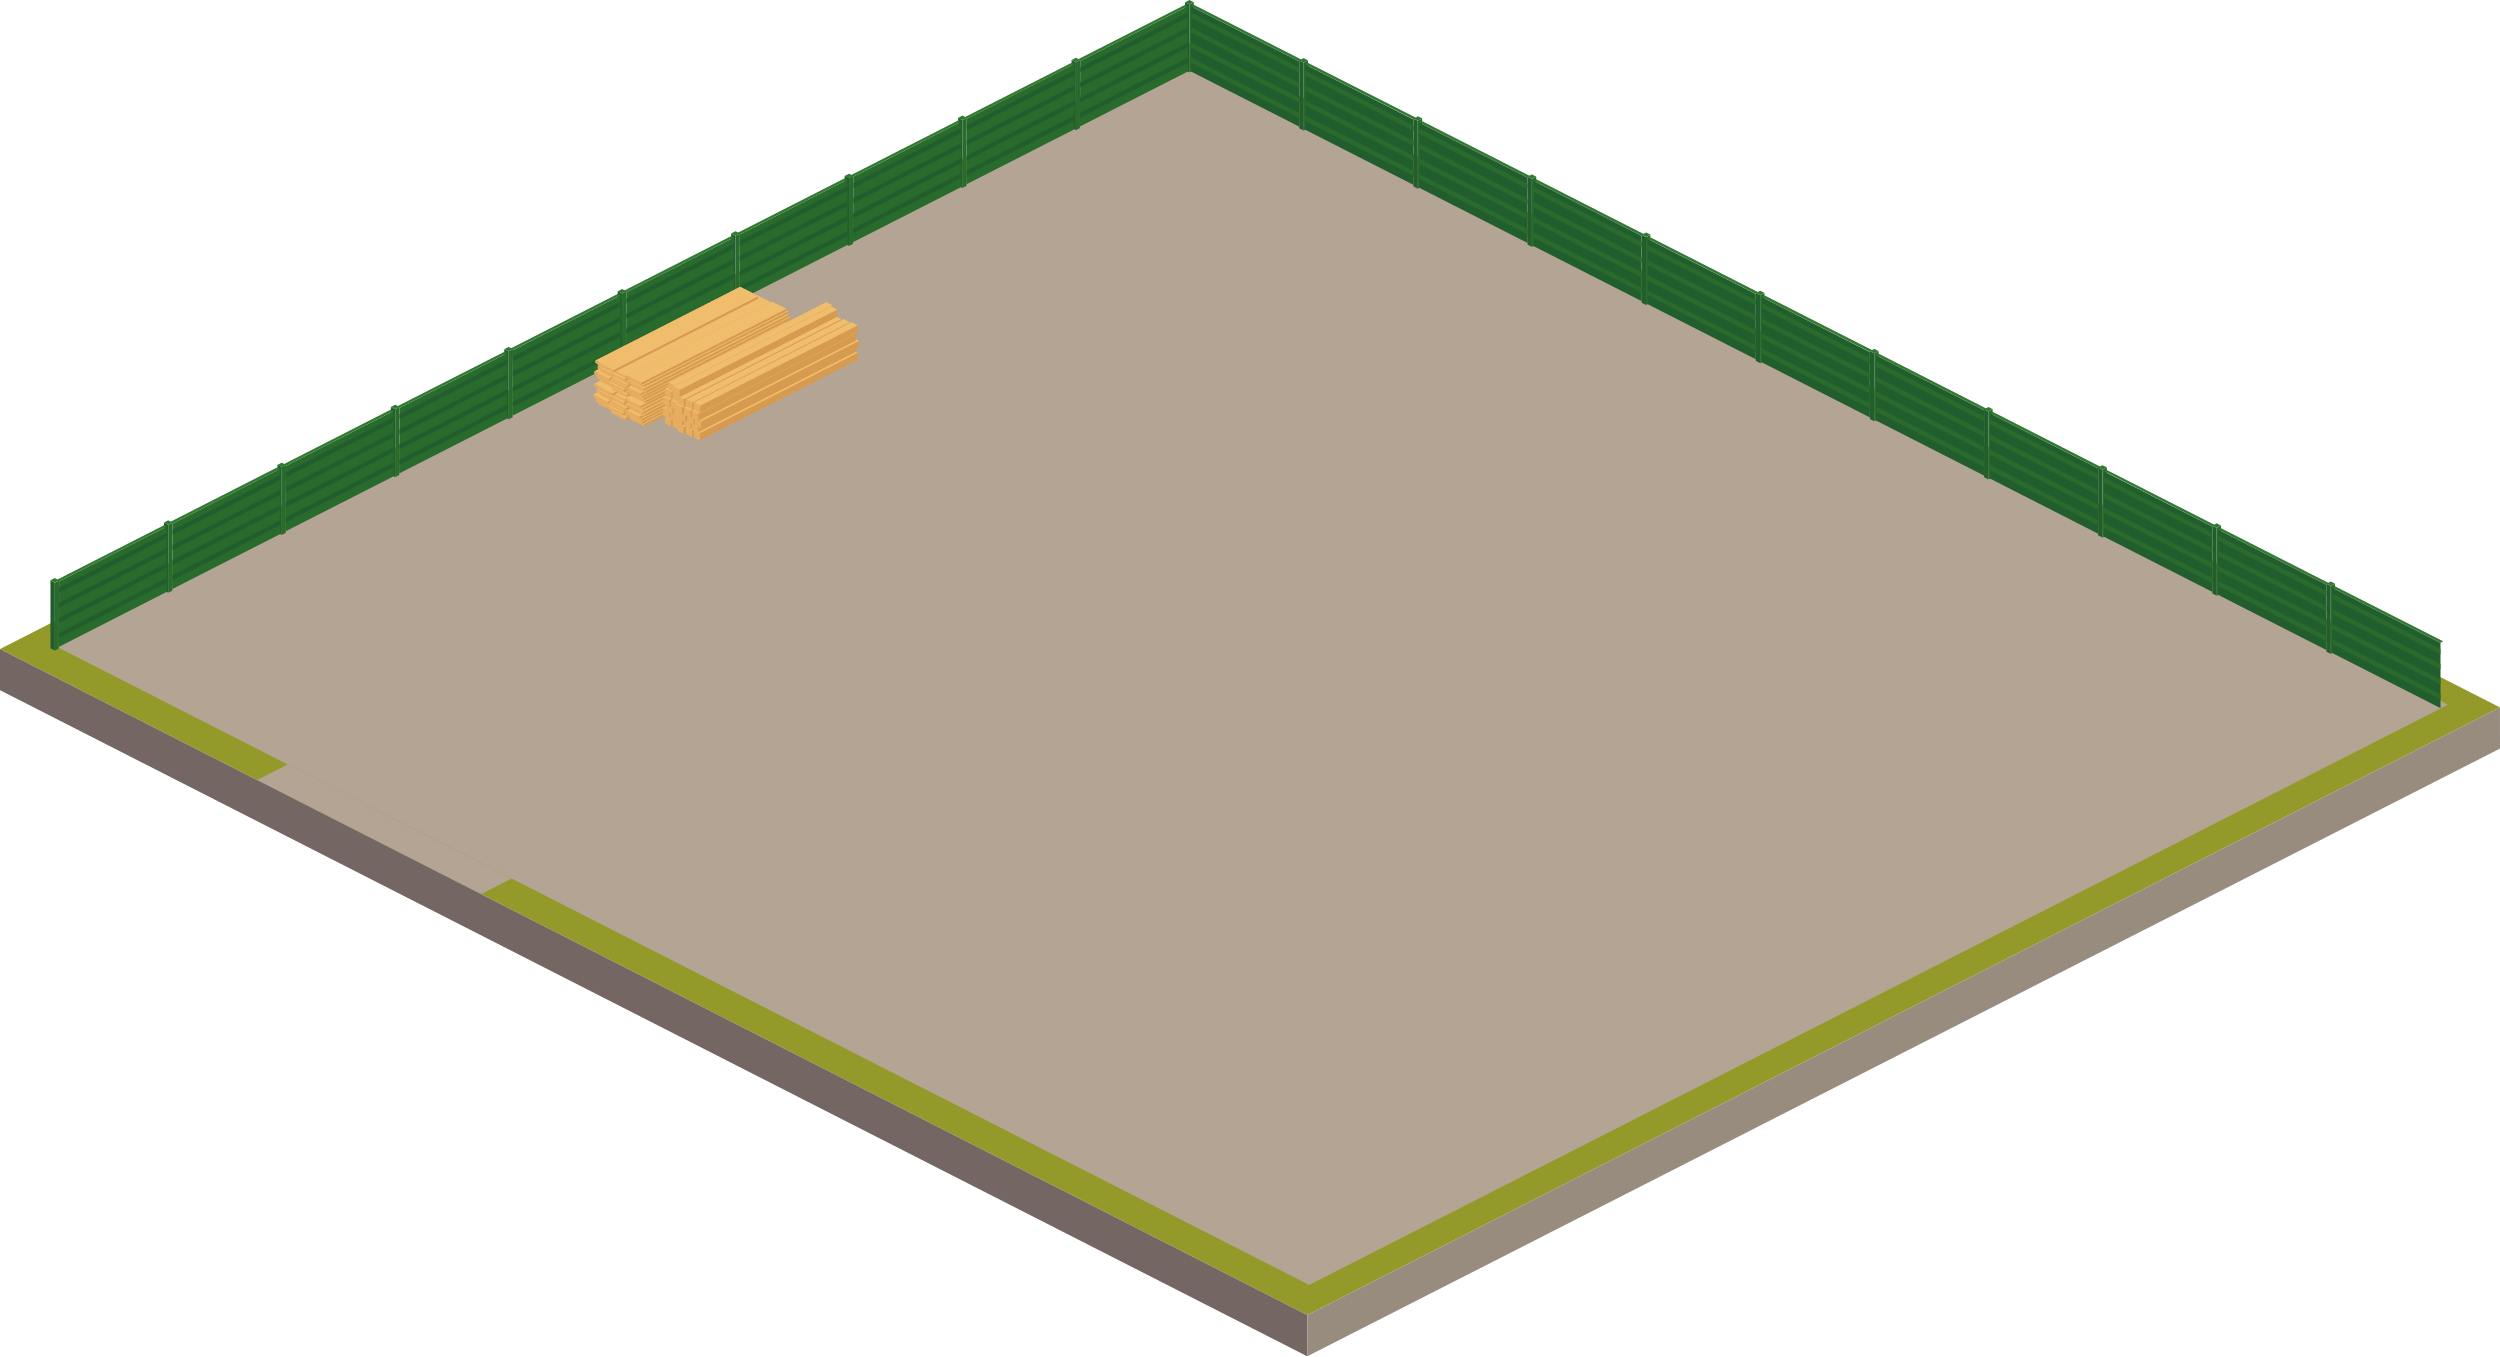
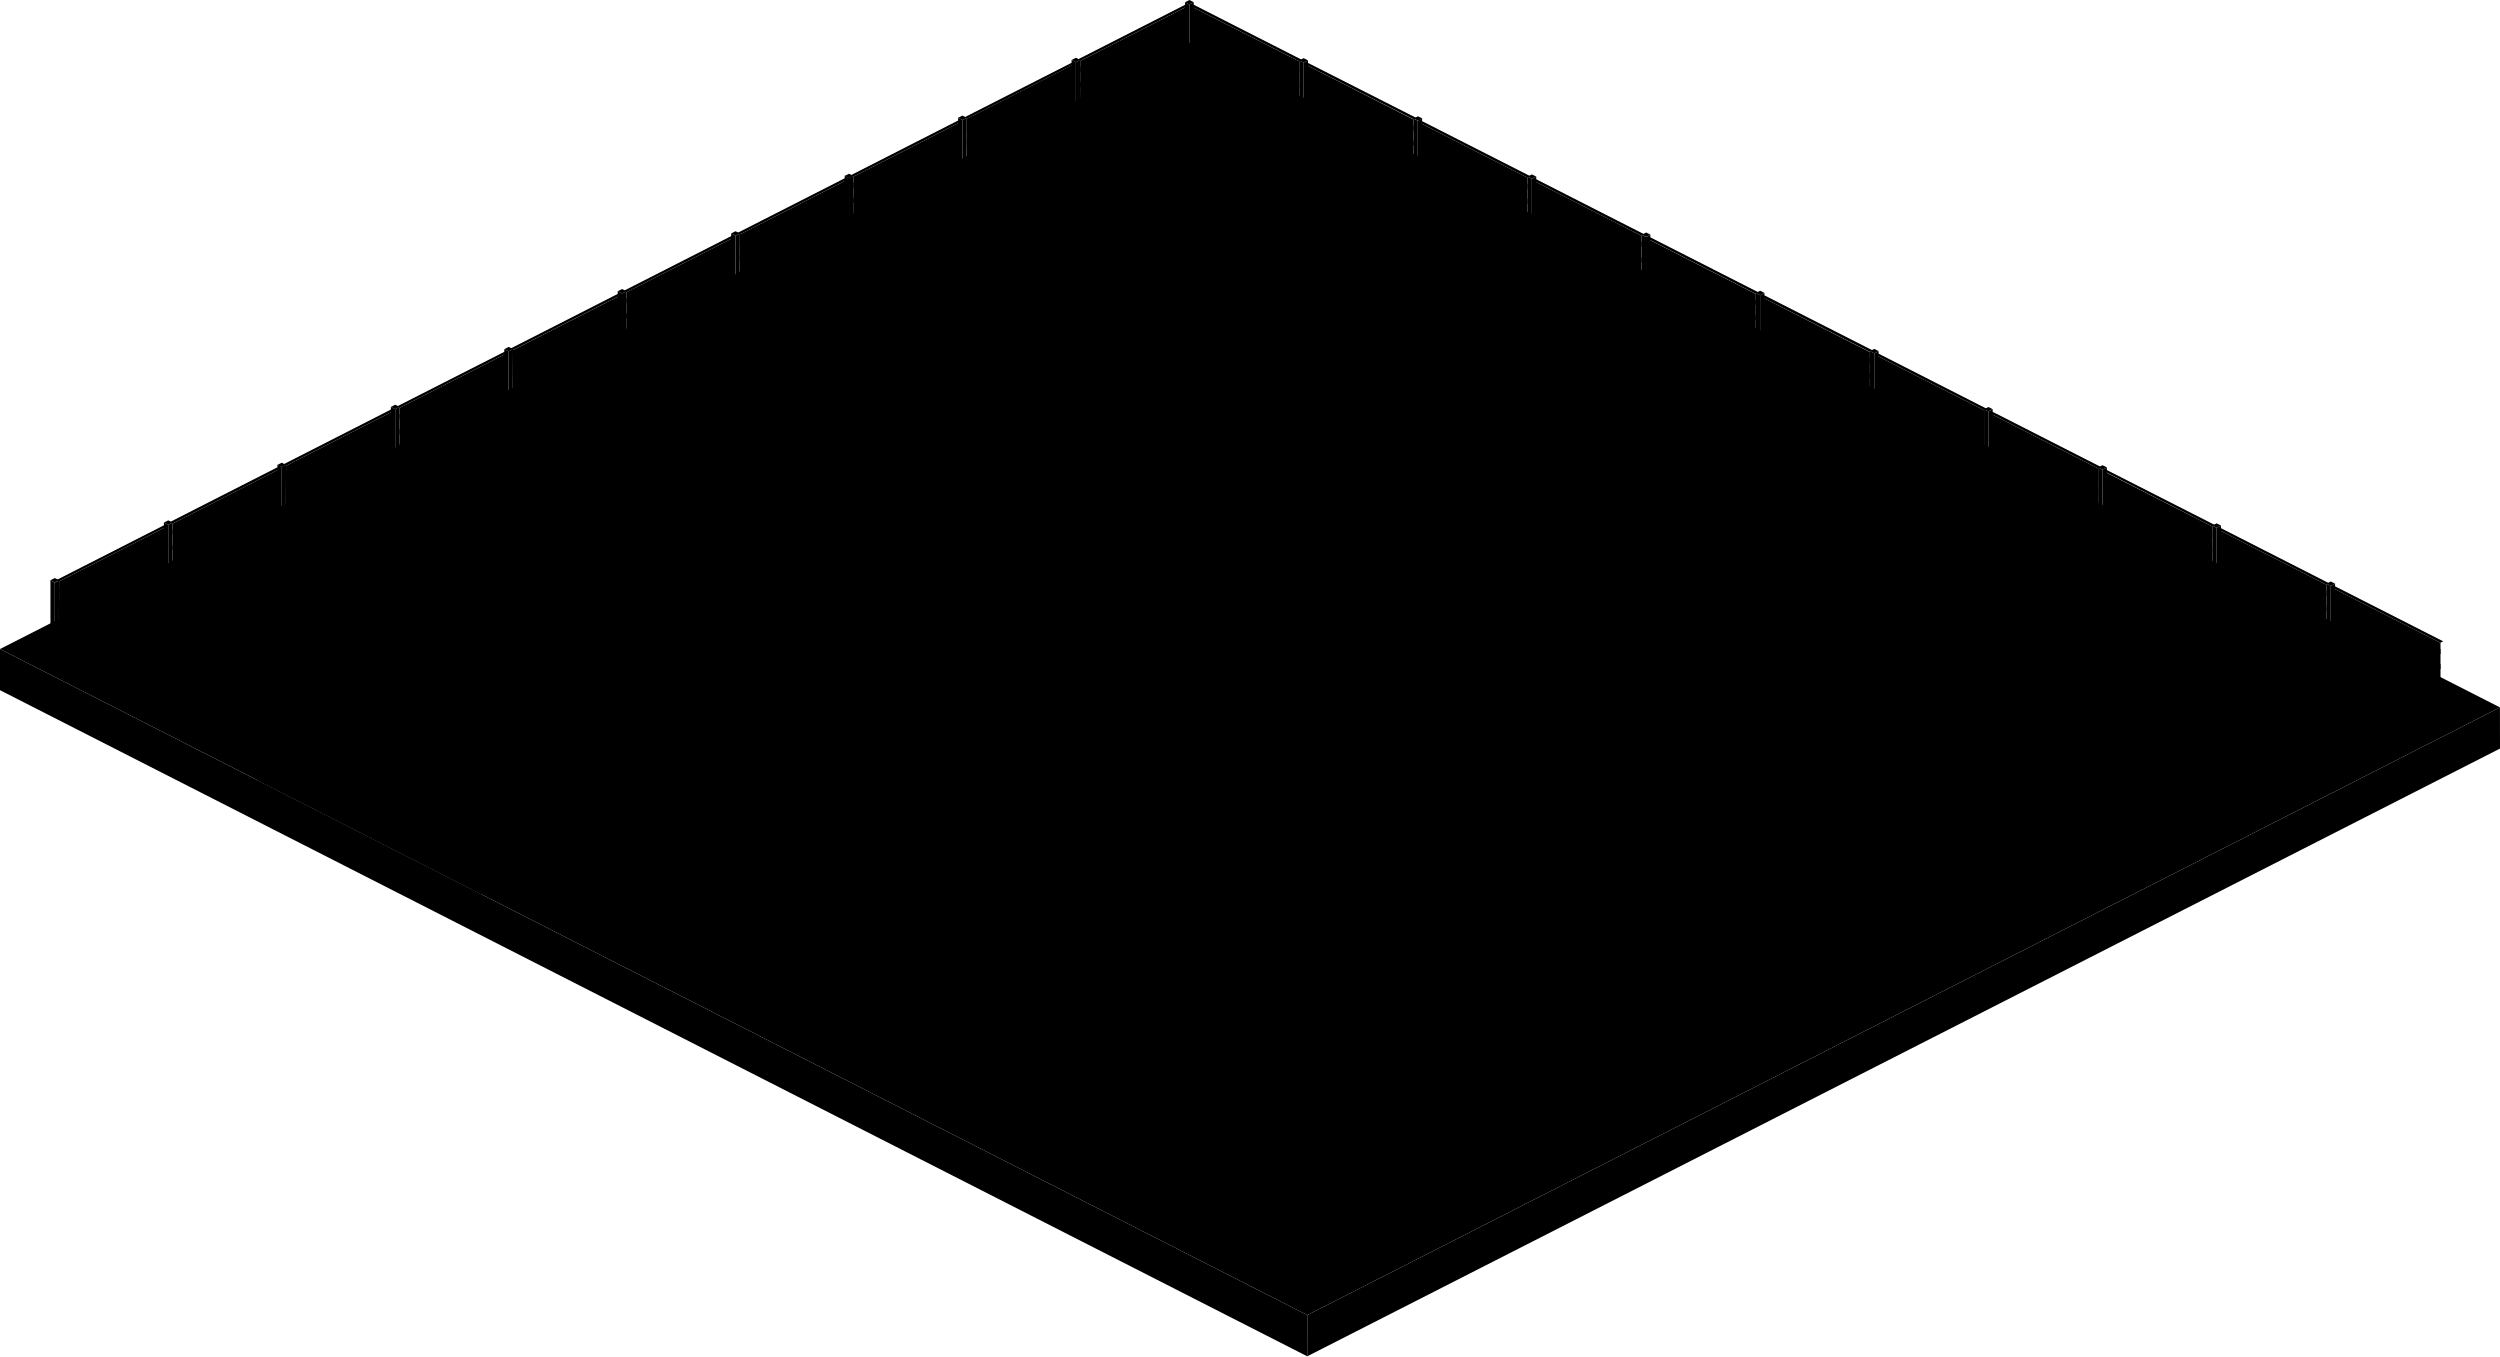
<svg xmlns="http://www.w3.org/2000/svg" viewBox="0 0 397.9 215.87">
-   <defs>
-     <style>.cls-1{fill:#939a2a;}.cls-2{fill:#b4a494;}.cls-3{fill:#746663;}.cls-4{fill:#988c7f;}.cls-5{fill:#296b2d;}.cls-6{fill:#225e2d;}.cls-7{fill:#327a32;}.cls-8{fill:#efbd6c;}.cls-9{fill:#e6ac60;}.cls-10{fill:#d69b4f;}</style>
-   </defs>
  <g id="Шар_2">
-     <g id="icogram">
+     <g>
      <g id="ground">
        <polygon class="cls-1" points="208.07 209.31 397.89 112.59 189.83 6.57 0 103.3 208.07 209.31" />
        <path class="cls-2" d="M208.37,204.51c60.84-31,120.4-61.35,181.25-92.35L190.08,10.49,8.83,102.84Z" />
        <polygon class="cls-2" points="40.92 124.15 76.56 142.31 81.43 139.83 45.79 121.67 40.92 124.15" />
        <polygon class="cls-3" points="208.06 215.87 208.07 209.31 0 103.3 0 109.85 208.06 215.87" />
        <polygon class="cls-4" points="397.9 119.14 397.89 112.59 208.07 209.31 208.06 215.87 397.9 119.14" />
      </g>
      <g id="fence_back">
        <g id="fence_4">
          <polygon class="cls-5" points="190 0.35 189.94 11.19 189.3 11.52 189.3 0.71 190 0.35" />
          <polygon class="cls-6" points="188.61 0.35 188.61 11.17 189.3 11.52 189.3 0.71 188.61 0.35" />
          <path class="cls-7" d="M188.61.35l.7-.35.69.35-.7.36Z" />
          <polygon class="cls-6" points="189.57 1 189.57 11.39 206.79 20.16 206.79 9.77 189.57 1" />
          <path class="cls-5" d="M189.57,2v.8l17.22,8.77v-.8Z" />
          <path class="cls-5" d="M189.57,4.39v.8L206.79,14v-.8Z" />
          <path class="cls-5" d="M189.57,6.78v.81l17.22,8.77v-.8Z" />
          <path class="cls-5" d="M189.57,9.19V10l17.22,8.77V18Z" />
          <path class="cls-7" d="M189.57,1l17.22,8.76.42-.24L190,.76Z" />
          <polygon class="cls-5" points="208.18 9.61 208.13 20.45 207.49 20.78 207.49 9.96 208.18 9.61" />
          <polygon class="cls-6" points="206.79 9.61 206.79 20.42 207.49 20.78 207.49 9.96 206.79 9.61" />
          <path class="cls-7" d="M206.79,9.61l.7-.36.69.36-.69.35Z" />
          <polygon class="cls-6" points="207.74 10.25 207.74 20.65 224.96 29.42 224.96 19.02 207.74 10.25" />
          <path class="cls-5" d="M207.74,11.24V12L225,20.82V20Z" />
          <path class="cls-5" d="M207.74,13.64v.8L225,23.21v-.79Z" />
          <path class="cls-5" d="M207.74,16v.8L225,25.62v-.81Z" />
          <path class="cls-5" d="M207.74,18.44v.8L225,28v-.79Z" />
          <path class="cls-7" d="M207.74,10.25,225,19l.41-.24L208.15,10Z" />
          <polygon class="cls-5" points="226.34 18.86 226.29 29.7 225.65 30.03 225.65 19.22 226.34 18.86" />
          <polygon class="cls-6" points="224.96 18.86 224.96 29.68 225.65 30.03 225.65 19.22 224.96 18.86" />
          <path class="cls-7" d="M225,18.86l.69-.35.69.35-.69.36Z" />
          <polygon class="cls-6" points="225.9 19.51 225.9 29.9 243.12 38.67 243.12 28.27 225.9 19.51" />
          <path class="cls-5" d="M225.9,20.5v.8l17.22,8.77v-.8Z" />
          <path class="cls-5" d="M225.9,22.9v.8l17.22,8.77v-.8Z" />
          <path class="cls-5" d="M225.9,25.29v.81l17.22,8.77v-.8Z" />
          <path class="cls-5" d="M225.9,27.7v.8l17.22,8.77v-.8Z" />
          <path class="cls-7" d="M225.9,19.51l17.22,8.76.42-.24-17.22-8.76Z" />
          <polygon class="cls-5" points="244.51 28.11 244.45 38.96 243.81 39.28 243.81 28.47 244.51 28.11" />
          <polygon class="cls-6" points="243.12 28.12 243.12 38.93 243.81 39.28 243.81 28.47 243.12 28.12" />
          <path class="cls-7" d="M243.12,28.12l.7-.36.69.35-.7.36Z" />
          <polygon class="cls-6" points="244.06 28.76 244.06 39.16 261.28 47.93 261.28 37.53 244.06 28.76" />
          <path class="cls-5" d="M244.06,29.75v.8l17.22,8.78v-.8Z" />
          <path class="cls-5" d="M244.06,32.15V33l17.22,8.77v-.79Z" />
          <path class="cls-5" d="M244.06,34.55v.8l17.22,8.77v-.8Z" />
          <path class="cls-5" d="M244.06,37v.8l17.22,8.77v-.79Z" />
          <path class="cls-7" d="M244.06,28.76l17.22,8.77.42-.24-17.22-8.77Z" />
          <polygon class="cls-5" points="262.67 37.37 262.62 48.21 261.98 48.54 261.98 37.73 262.67 37.37" />
          <polygon class="cls-6" points="261.29 37.37 261.29 48.19 261.98 48.54 261.98 37.73 261.29 37.37" />
          <path class="cls-7" d="M261.28,37.37,262,37l.69.35-.69.36Z" />
          <polygon class="cls-6" points="262.23 38.02 262.23 48.41 279.45 57.18 279.45 46.78 262.23 38.02" />
          <path class="cls-5" d="M262.23,39v.8l17.22,8.77v-.8Z" />
          <path class="cls-5" d="M262.23,41.41v.8L279.45,51v-.8Z" />
          <path class="cls-5" d="M262.23,43.8v.81l17.22,8.77v-.8Z" />
          <path class="cls-5" d="M262.23,46.21V47l17.22,8.77V55Z" />
          <path class="cls-7" d="M262.23,38l17.22,8.76.41-.24-17.22-8.76Z" />
          <polygon class="cls-5" points="280.83 46.63 280.78 57.47 280.14 57.8 280.14 46.98 280.83 46.63" />
          <polygon class="cls-6" points="279.45 46.63 279.45 57.44 280.14 57.8 280.14 46.98 279.45 46.63" />
          <path class="cls-7" d="M279.45,46.63l.69-.36.69.35-.69.36Z" />
          <polygon class="cls-6" points="280.39 47.27 280.39 57.66 297.61 66.44 297.61 56.04 280.39 47.27" />
          <path class="cls-5" d="M280.39,48.26v.8l17.22,8.78V57Z" />
          <path class="cls-5" d="M280.39,50.66v.8l17.22,8.77v-.79Z" />
          <path class="cls-5" d="M280.39,53.06v.8l17.22,8.77v-.8Z" />
          <path class="cls-5" d="M280.39,55.46v.8L297.61,65v-.79Z" />
          <path class="cls-7" d="M280.39,47.27,297.61,56l.42-.24L280.81,47Z" />
          <polygon class="cls-5" points="299 55.88 298.95 66.72 298.31 67.05 298.31 56.24 299 55.88" />
          <polygon class="cls-6" points="297.61 55.88 297.61 66.7 298.31 67.05 298.31 56.24 297.61 55.88" />
          <path class="cls-7" d="M297.61,55.88l.7-.35.69.35-.69.36Z" />
          <polygon class="cls-6" points="298.56 56.53 298.56 66.92 315.77 75.69 315.78 65.29 298.56 56.53" />
          <path class="cls-5" d="M298.56,57.52v.8l17.22,8.77v-.8Z" />
          <path class="cls-5" d="M298.56,59.92v.8l17.21,8.77v-.8Z" />
          <path class="cls-5" d="M298.56,62.31v.81l17.21,8.77v-.8Z" />
          <path class="cls-5" d="M298.56,64.72v.8l17.21,8.77v-.8Z" />
          <path class="cls-7" d="M298.56,56.53l17.22,8.76.41-.24L299,56.29Z" />
          <polygon class="cls-5" points="317.16 65.14 317.11 75.98 316.47 76.31 316.47 65.49 317.16 65.14" />
          <polygon class="cls-6" points="315.78 65.14 315.78 75.95 316.47 76.31 316.47 65.49 315.78 65.14" />
          <path class="cls-7" d="M315.78,65.14l.69-.36.69.35-.69.36Z" />
          <polygon class="cls-6" points="316.72 65.78 316.72 76.17 333.94 84.95 333.94 74.55 316.72 65.78" />
          <path class="cls-5" d="M316.72,66.77v.8l17.22,8.78v-.8Z" />
          <path class="cls-5" d="M316.72,69.17V70l17.22,8.77V78Z" />
          <path class="cls-5" d="M316.72,71.57v.8l17.22,8.77v-.8Z" />
          <path class="cls-5" d="M316.72,74v.8l17.22,8.77v-.79Z" />
          <path class="cls-7" d="M316.72,65.78l17.22,8.77.42-.24-17.22-8.77Z" />
          <polygon class="cls-5" points="335.33 74.39 335.27 85.23 334.63 85.56 334.63 74.75 335.33 74.39" />
          <polygon class="cls-6" points="333.94 74.39 333.94 85.21 334.63 85.56 334.63 74.75 333.94 74.39" />
          <path class="cls-7" d="M333.94,74.39l.7-.35.69.35-.7.36Z" />
          <polygon class="cls-6" points="334.88 75.04 334.88 85.43 352.1 94.2 352.1 83.8 334.88 75.04" />
          <path class="cls-5" d="M334.88,76v.8L352.1,85.6v-.8Z" />
          <path class="cls-5" d="M334.88,78.43v.8L352.1,88v-.8Z" />
          <path class="cls-5" d="M334.88,80.82v.81L352.1,90.4v-.8Z" />
          <path class="cls-5" d="M334.88,83.23V84L352.1,92.8V92Z" />
          <path class="cls-7" d="M334.88,75,352.1,83.8l.42-.24L335.3,74.8Z" />
          <polygon class="cls-5" points="353.49 83.64 353.44 94.49 352.8 94.81 352.8 84 353.49 83.64" />
          <polygon class="cls-6" points="352.11 83.65 352.11 94.46 352.8 94.81 352.8 84 352.11 83.65" />
          <path class="cls-7" d="M352.11,83.65l.69-.36.69.35-.69.36Z" />
          <polygon class="cls-6" points="353.05 84.29 353.05 94.69 370.27 103.46 370.27 93.06 353.05 84.29" />
          <path class="cls-5" d="M353.05,85.28v.8l17.22,8.78v-.8Z" />
          <path class="cls-5" d="M353.05,87.68v.8l17.22,8.77v-.79Z" />
          <path class="cls-5" d="M353.05,90.08v.8l17.22,8.77v-.8Z" />
          <path class="cls-5" d="M353.05,92.48v.8l17.22,8.77v-.79Z" />
          <path class="cls-7" d="M353.05,84.29l17.22,8.77.41-.24-17.22-8.77Z" />
          <polygon class="cls-5" points="371.65 92.9 371.6 103.74 370.96 104.07 370.96 93.26 371.65 92.9" />
          <polygon class="cls-6" points="370.27 92.9 370.27 103.72 370.96 104.07 370.96 93.26 370.27 92.9" />
          <path class="cls-7" d="M370.27,92.9l.69-.35.69.35-.69.36Z" />
          <polygon class="cls-6" points="371.21 93.55 371.21 103.94 388.43 112.71 388.43 102.31 371.21 93.55" />
          <path class="cls-5" d="M371.21,94.54v.8l17.22,8.77v-.8Z" />
          <path class="cls-5" d="M371.21,96.94v.8l17.22,8.77v-.8Z" />
          <path class="cls-5" d="M371.21,99.33v.81l17.22,8.77v-.8Z" />
          <path class="cls-5" d="M371.21,101.74v.8l17.22,8.77v-.8Z" />
          <path class="cls-7" d="M371.21,93.55l17.22,8.76.42-.24-17.22-8.76Z" />
        </g>
        <g id="fence_3">
          <polygon class="cls-5" points="189.03 0.99 189.04 11.39 171.88 20.13 171.93 9.7 189.03 0.99" />
          <path class="cls-6" d="M189.05,2v.8L171.93,11.5v-.8Z" />
          <path class="cls-6" d="M189.05,4.38v.8l-17.14,8.73v-.8Z" />
          <path class="cls-6" d="M189.05,6.78v.8L171.9,16.32v-.81Z" />
          <path class="cls-6" d="M189.05,9.18V10l-17.17,8.75,0-.81Z" />
          <path class="cls-7" d="M189,1,171.93,9.7l-.43-.22L188.6.77Z" />
          <polygon class="cls-5" points="171.93 9.54 171.88 20.39 171.24 20.71 171.24 9.9 171.93 9.54" />
          <polygon class="cls-6" points="170.55 9.55 170.55 20.36 171.24 20.71 171.24 9.9 170.55 9.55" />
          <path class="cls-7" d="M170.55,9.55l.69-.36.69.35-.69.36Z" />
          <polygon class="cls-5" points="170.97 10.19 170.98 20.59 153.82 29.33 153.87 18.91 170.97 10.19" />
          <path class="cls-6" d="M171,11.18V12l-17.11,8.73V19.9Z" />
          <path class="cls-6" d="M171,13.58v.8l-17.13,8.73v-.8Z" />
          <path class="cls-6" d="M171,16v.8l-17.14,8.74v-.81Z" />
          <path class="cls-6" d="M171,18.38v.8l-17.16,8.75,0-.81Z" />
          <path class="cls-7" d="M171,10.19l-17.1,8.72-.43-.22L170.54,10Z" />
          <polygon class="cls-5" points="153.87 18.75 153.82 29.59 153.18 29.92 153.18 19.1 153.87 18.75" />
          <polygon class="cls-6" points="152.49 18.75 152.49 29.56 153.18 29.92 153.18 19.1 152.49 18.75" />
          <path class="cls-7" d="M152.49,18.75l.69-.36.69.36-.69.35Z" />
          <polygon class="cls-5" points="152.92 19.4 152.93 29.8 135.77 38.54 135.82 28.12 152.92 19.4" />
          <path class="cls-6" d="M152.93,20.39v.8l-17.11,8.73v-.8Z" />
          <path class="cls-6" d="M152.93,22.8v.79L135.8,32.33v-.81Z" />
          <path class="cls-6" d="M152.93,25.19V26l-17.14,8.74v-.81Z" />
          <path class="cls-6" d="M152.93,27.59v.8l-17.16,8.75,0-.81Z" />
          <path class="cls-7" d="M152.92,19.4l-17.1,8.72-.43-.22,17.1-8.72Z" />
          <polygon class="cls-5" points="135.82 27.96 135.77 38.8 135.13 39.13 135.13 28.32 135.82 27.96" />
          <polygon class="cls-6" points="134.44 27.96 134.44 38.77 135.13 39.13 135.13 28.32 134.44 27.96" />
          <path class="cls-7" d="M134.44,28l.69-.35.69.35-.69.35Z" />
          <polygon class="cls-5" points="134.86 28.6 134.87 38.99 117.71 47.74 117.76 37.31 134.86 28.6" />
          <path class="cls-6" d="M134.87,29.59v.8l-17.12,8.72v-.8Z" />
          <path class="cls-6" d="M134.87,32v.8l-17.14,8.73v-.8Z" />
          <path class="cls-6" d="M134.87,34.38v.81l-17.15,8.74v-.81Z" />
          <path class="cls-6" d="M134.87,36.79v.8L117.7,46.33l0-.8Z" />
          <path class="cls-7" d="M134.86,28.6l-17.1,8.71-.43-.22,17.1-8.71Z" />
          <polygon class="cls-5" points="117.76 37.15 117.7 47.99 117.06 48.32 117.06 37.51 117.76 37.15" />
          <polygon class="cls-6" points="116.37 37.15 116.37 47.97 117.06 48.32 117.06 37.51 116.37 37.15" />
          <path class="cls-7" d="M116.37,37.15l.7-.35.69.35-.7.36Z" />
          <polygon class="cls-5" points="116.8 37.8 116.81 48.2 99.64 56.94 99.7 46.51 116.8 37.8" />
          <path class="cls-6" d="M116.81,38.79v.8L99.69,48.31v-.8Z" />
          <path class="cls-6" d="M116.81,41.19V42L99.67,50.72v-.8Z" />
          <path class="cls-6" d="M116.81,43.59v.8L99.66,53.13v-.81Z" />
          <path class="cls-6" d="M116.81,46v.8L99.64,55.54l0-.81Z" />
          <path class="cls-7" d="M116.8,37.8,99.7,46.51l-.43-.22,17.1-8.71Z" />
          <polygon class="cls-5" points="99.7 46.35 99.64 57.2 99 57.52 99 46.71 99.7 46.35" />
          <polygon class="cls-6" points="98.31 46.35 98.31 57.17 99 57.52 99 46.71 98.31 46.35" />
          <path class="cls-7" d="M98.31,46.36,99,46l.69.35-.7.36Z" />
          <polygon class="cls-5" points="98.75 47.01 98.76 57.41 81.59 66.15 81.65 55.72 98.75 47.01" />
          <path class="cls-6" d="M98.76,48v.8L81.64,57.52v-.8Z" />
          <path class="cls-6" d="M98.76,50.4v.8L81.62,59.93v-.8Z" />
          <path class="cls-6" d="M98.76,52.8v.8L81.61,62.34v-.81Z" />
          <path class="cls-6" d="M98.76,55.2V56L81.59,64.75l0-.81Z" />
          <path class="cls-7" d="M98.75,47l-17.1,8.71-.43-.22,17.1-8.71Z" />
          <polygon class="cls-5" points="81.65 55.56 81.59 66.41 80.95 66.73 80.95 55.92 81.65 55.56" />
          <polygon class="cls-6" points="80.26 55.57 80.26 66.38 80.95 66.73 80.95 55.92 80.26 55.57" />
          <path class="cls-7" d="M80.26,55.57l.7-.36.69.35-.7.36Z" />
          <polygon class="cls-5" points="80.69 56.21 80.7 66.61 63.54 75.35 63.59 64.92 80.69 56.21" />
          <path class="cls-6" d="M80.7,57.2V58L63.59,66.72v-.8Z" />
          <path class="cls-6" d="M80.7,59.6v.8L63.57,69.13v-.8Z" />
          <path class="cls-6" d="M80.7,62v.8L63.56,71.54v-.81Z" />
          <path class="cls-6" d="M80.7,64.4v.8L63.54,74l0-.81Z" />
          <path class="cls-7" d="M80.69,56.21l-17.1,8.71-.43-.22L80.26,56Z" />
          <polygon class="cls-5" points="63.59 64.77 63.54 75.61 62.9 75.94 62.9 65.12 63.59 64.77" />
          <polygon class="cls-6" points="62.21 64.77 62.21 75.58 62.9 75.94 62.9 65.12 62.21 64.77" />
          <path class="cls-7" d="M62.21,64.77l.69-.36.69.35-.69.36Z" />
          <polygon class="cls-5" points="62.63 65.41 62.64 75.81 45.48 84.55 45.53 74.13 62.63 65.41" />
          <path class="cls-6" d="M62.64,66.4v.8L45.53,75.93v-.81Z" />
          <path class="cls-6" d="M62.64,68.8v.8L45.51,78.33v-.8Z" />
          <path class="cls-6" d="M62.64,71.2V72L45.5,80.74v-.81Z" />
          <path class="cls-6" d="M62.64,73.6v.8L45.48,83.15l0-.81Z" />
          <path class="cls-7" d="M62.63,65.41l-17.1,8.72-.43-.22,17.1-8.72Z" />
          <polygon class="cls-5" points="45.53 73.97 45.48 84.81 44.84 85.14 44.84 74.32 45.53 73.97" />
          <polygon class="cls-6" points="44.15 73.97 44.15 84.78 44.84 85.14 44.84 74.32 44.15 73.97" />
          <path class="cls-7" d="M44.15,74l.69-.36.69.36-.69.35Z" />
          <polygon class="cls-5" points="44.57 74.61 44.58 85.01 27.42 93.75 27.47 83.33 44.57 74.61" />
          <path class="cls-6" d="M44.59,75.61v.8L27.47,85.13v-.8Z" />
          <path class="cls-6" d="M44.59,78v.79L27.45,87.54v-.81Z" />
          <path class="cls-6" d="M44.59,80.4v.81L27.44,89.94v-.81Z" />
          <path class="cls-6" d="M44.59,82.81v.79L27.42,92.35l0-.81Z" />
          <path class="cls-7" d="M44.57,74.62l-17.1,8.71L27,83.11l17.1-8.71Z" />
          <polygon class="cls-5" points="27.47 83.17 27.42 94.01 26.78 94.34 26.78 83.53 27.47 83.17" />
          <polygon class="cls-6" points="26.09 83.17 26.09 93.99 26.78 94.34 26.78 83.53 26.09 83.17" />
          <path class="cls-7" d="M26.09,83.17l.69-.35.69.35-.69.36Z" />
          <polygon class="cls-5" points="26.51 83.82 26.52 94.21 9.36 102.96 9.41 92.53 26.51 83.82" />
          <path class="cls-6" d="M26.52,84.81v.8L9.41,94.33v-.8Z" />
          <path class="cls-6" d="M26.52,87.21V88L9.39,96.74v-.8Z" />
          <path class="cls-6" d="M26.52,89.6v.81L9.38,99.14v-.8Z" />
          <path class="cls-6" d="M26.52,92v.8L9.36,101.55l0-.8Z" />
          <path class="cls-7" d="M26.51,83.82,9.41,92.53,9,92.31l17.1-8.71Z" />
          <polygon class="cls-5" points="9.41 92.37 9.36 103.21 8.72 103.54 8.72 92.73 9.41 92.37" />
          <polygon class="cls-6" points="8.03 92.37 8.03 103.19 8.72 103.54 8.72 92.73 8.03 92.37" />
          <path class="cls-7" d="M8,92.37,8.72,92l.69.35-.69.36Z" />
        </g>
      </g>
      <g id="insolution_painting">
        <g id="planks">
          <polygon class="cls-8" points="95.25 63.94 97.55 65.11 120.62 53.36 118.31 52.19 95.25 63.94" />
          <polygon class="cls-9" points="95.25 63.94 95.25 64.31 97.55 65.49 97.55 65.11 95.25 63.94" />
          <polygon class="cls-10" points="97.55 65.11 97.55 65.49 120.62 53.74 120.62 53.36 97.55 65.11" />
          <polygon class="cls-8" points="97.25 65.38 99.56 66.56 122.62 54.81 120.31 53.63 97.25 65.38" />
          <polygon class="cls-9" points="97.25 65.38 97.25 65.76 99.56 66.93 99.56 66.56 97.25 65.38" />
          <polygon class="cls-10" points="99.56 66.56 99.56 66.93 122.62 55.18 122.62 54.81 99.56 66.56" />
          <polygon class="cls-8" points="100.24 66.3 102.55 67.48 125.61 55.73 123.3 54.55 100.24 66.3" />
          <polygon class="cls-9" points="100.24 66.3 100.24 66.68 102.55 67.85 102.55 67.48 100.24 66.3" />
          <polygon class="cls-10" points="102.55 67.48 102.55 67.85 125.61 56.1 125.61 55.73 102.55 67.48" />
          <polygon class="cls-8" points="94.87 63.56 97.17 64.74 120.23 52.99 117.93 51.81 94.87 63.56" />
          <polygon class="cls-9" points="94.87 63.56 94.87 63.94 97.17 65.11 97.17 64.74 94.87 63.56" />
          <polygon class="cls-10" points="97.17 64.74 97.17 65.11 120.23 53.36 120.23 52.99 97.17 64.74" />
          <polygon class="cls-8" points="97.45 64.86 99.76 66.04 122.82 54.29 120.51 53.11 97.45 64.86" />
          <polygon class="cls-9" points="97.45 64.86 97.45 65.24 99.76 66.41 99.76 66.04 97.45 64.86" />
          <polygon class="cls-10" points="99.76 66.04 99.76 66.41 122.82 54.66 122.82 54.29 99.76 66.04" />
          <polygon class="cls-8" points="99.92 65.93 102.23 67.1 125.29 55.35 122.98 54.18 99.92 65.93" />
          <polygon class="cls-9" points="99.92 65.93 99.92 66.3 102.23 67.48 102.23 67.1 99.92 65.93" />
          <polygon class="cls-10" points="102.23 67.1 102.23 67.48 125.29 55.73 125.29 55.35 102.23 67.1" />
          <polygon class="cls-8" points="94.79 63.16 97.09 64.33 120.16 52.58 117.85 51.41 94.79 63.16" />
          <polygon class="cls-9" points="94.79 63.16 94.79 63.53 97.09 64.71 97.09 64.33 94.79 63.16" />
          <polygon class="cls-10" points="97.09 64.33 97.09 64.71 120.16 52.95 120.16 52.58 97.09 64.33" />
          <polygon class="cls-8" points="96.79 64.6 99.1 65.78 122.16 54.02 119.85 52.85 96.79 64.6" />
          <polygon class="cls-9" points="96.79 64.6 96.79 64.97 99.1 66.15 99.1 65.78 96.79 64.6" />
          <polygon class="cls-10" points="99.1 65.78 99.1 66.15 122.16 54.4 122.16 54.02 99.1 65.78" />
          <polygon class="cls-8" points="99.78 65.52 102.09 66.7 125.15 54.95 122.84 53.77 99.78 65.52" />
          <polygon class="cls-9" points="99.78 65.52 99.78 65.9 102.09 67.07 102.09 66.7 99.78 65.52" />
          <polygon class="cls-10" points="102.09 66.7 102.09 67.07 125.15 55.32 125.15 54.95 102.09 66.7" />
          <polygon class="cls-8" points="94.41 62.78 96.71 63.96 119.77 52.2 117.47 51.03 94.41 62.78" />
          <polygon class="cls-9" points="94.41 62.78 94.41 63.16 96.71 64.33 96.71 63.96 94.41 62.78" />
          <polygon class="cls-10" points="96.71 63.96 96.71 64.33 119.77 52.58 119.77 52.2 96.71 63.96" />
          <polygon class="cls-8" points="96.99 64.08 99.3 65.26 122.36 53.51 120.05 52.33 96.99 64.08" />
          <polygon class="cls-9" points="96.99 64.08 96.99 64.46 99.3 65.63 99.3 65.26 96.99 64.08" />
          <polygon class="cls-10" points="99.3 65.26 99.3 65.63 122.36 53.88 122.36 53.51 99.3 65.26" />
          <polygon class="cls-8" points="99.46 65.15 101.77 66.32 124.83 54.57 122.52 53.4 99.46 65.15" />
          <polygon class="cls-9" points="99.46 65.15 99.46 65.52 101.77 66.7 101.77 66.32 99.46 65.15" />
          <polygon class="cls-10" points="101.77 66.32 101.77 66.7 124.83 54.95 124.83 54.57 101.77 66.32" />
          <polygon class="cls-8" points="95.33 62.38 97.63 63.56 120.7 51.8 118.39 50.63 95.33 62.38" />
          <polygon class="cls-9" points="95.33 62.38 95.33 62.76 97.63 63.93 97.63 63.56 95.33 62.38" />
          <polygon class="cls-10" points="97.63 63.56 97.63 63.93 120.7 52.18 120.7 51.8 97.63 63.56" />
          <polygon class="cls-8" points="97.33 63.82 99.64 65 122.7 53.25 120.39 52.07 97.33 63.82" />
          <polygon class="cls-9" points="97.33 63.82 97.33 64.2 99.64 65.37 99.64 65 97.33 63.82" />
          <polygon class="cls-10" points="99.64 65 99.64 65.37 122.7 53.62 122.7 53.25 99.64 65" />
          <polygon class="cls-8" points="100.32 64.75 102.63 65.92 125.69 54.17 123.38 52.99 100.32 64.75" />
          <polygon class="cls-9" points="100.32 64.75 100.32 65.12 102.63 66.3 102.63 65.92 100.32 64.75" />
          <polygon class="cls-10" points="102.63 65.92 102.63 66.3 125.69 54.55 125.69 54.17 102.63 65.92" />
          <polygon class="cls-8" points="94.95 62.01 97.25 63.18 120.31 51.43 118.01 50.26 94.95 62.01" />
          <polygon class="cls-9" points="94.95 62.01 94.95 62.38 97.25 63.56 97.25 63.18 94.95 62.01" />
          <polygon class="cls-10" points="97.25 63.18 97.25 63.56 120.31 51.8 120.31 51.43 97.25 63.18" />
          <polygon class="cls-8" points="97.53 63.31 99.84 64.48 122.9 52.73 120.59 51.55 97.53 63.31" />
          <polygon class="cls-9" points="97.53 63.31 97.53 63.68 99.84 64.86 99.84 64.48 97.53 63.31" />
          <polygon class="cls-10" points="99.84 64.48 99.84 64.86 122.9 53.1 122.9 52.73 99.84 64.48" />
          <polygon class="cls-8" points="100 64.37 102.31 65.55 125.37 53.8 123.06 52.62 100 64.37" />
          <polygon class="cls-9" points="100 64.37 100 64.75 102.31 65.92 102.31 65.55 100 64.37" />
          <polygon class="cls-10" points="102.31 65.55 102.31 65.92 125.37 54.17 125.37 53.8 102.31 65.55" />
          <polygon class="cls-8" points="94.94 61.45 97.25 62.63 120.31 50.88 118.01 49.7 94.94 61.45" />
          <polygon class="cls-9" points="94.94 61.45 94.94 61.83 97.25 63.01 97.25 62.63 94.94 61.45" />
          <polygon class="cls-10" points="97.25 62.63 97.25 63.01 120.31 51.25 120.31 50.88 97.25 62.63" />
          <polygon class="cls-8" points="96.95 62.9 99.25 64.07 122.32 52.32 120.01 51.15 96.95 62.9" />
          <polygon class="cls-9" points="96.95 62.9 96.95 63.27 99.25 64.45 99.25 64.07 96.95 62.9" />
          <polygon class="cls-10" points="99.25 64.07 99.25 64.45 122.32 52.7 122.32 52.32 99.25 64.07" />
          <polygon class="cls-8" points="99.94 63.82 102.25 65 125.31 53.24 123 52.07 99.94 63.82" />
          <polygon class="cls-9" points="99.94 63.82 99.94 64.19 102.25 65.37 102.25 65 99.94 63.82" />
          <polygon class="cls-10" points="102.25 65 102.25 65.37 125.31 53.62 125.31 53.24 102.25 65" />
          <polygon class="cls-8" points="94.56 61.08 96.87 62.26 119.93 50.51 117.63 49.33 94.56 61.08" />
          <polygon class="cls-9" points="94.56 61.08 94.56 61.45 96.87 62.63 96.87 62.26 94.56 61.08" />
          <polygon class="cls-10" points="96.87 62.26 96.87 62.63 119.93 50.88 119.93 50.51 96.87 62.26" />
          <polygon class="cls-8" points="97.15 62.38 99.46 63.55 122.52 51.8 120.21 50.63 97.15 62.38" />
          <polygon class="cls-9" points="97.15 62.38 97.15 62.76 99.46 63.93 99.46 63.55 97.15 62.38" />
          <polygon class="cls-10" points="99.46 63.55 99.46 63.93 122.52 52.18 122.52 51.8 99.46 63.55" />
          <polygon class="cls-8" points="99.62 63.45 101.92 64.62 124.99 52.87 122.68 51.7 99.62 63.45" />
          <polygon class="cls-9" points="99.62 63.45 99.62 63.82 101.92 65 101.92 64.62 99.62 63.45" />
          <polygon class="cls-10" points="101.92 64.62 101.92 65 124.99 53.24 124.99 52.87 101.92 64.62" />
          <polygon class="cls-8" points="95.14 61.45 97.44 62.63 120.51 50.88 118.2 49.7 95.14 61.45" />
          <polygon class="cls-9" points="95.14 61.45 95.14 61.83 97.44 63.01 97.44 62.63 95.14 61.45" />
          <polygon class="cls-10" points="97.44 62.63 97.44 63.01 120.51 51.25 120.51 50.88 97.44 62.63" />
        </g>
        <g id="planks-2">
          <polygon class="cls-8" points="95.42 60.23 97.72 61.41 120.78 49.66 118.48 48.48 95.42 60.23" />
          <polygon class="cls-9" points="95.42 60.23 95.42 60.61 97.72 61.78 97.72 61.41 95.42 60.23" />
          <polygon class="cls-10" points="97.72 61.41 97.72 61.78 120.78 50.03 120.78 49.66 97.72 61.41" />
          <polygon class="cls-8" points="97.42 61.68 99.73 62.85 122.79 51.1 120.48 49.92 97.42 61.68" />
          <polygon class="cls-9" points="97.42 61.68 97.42 62.05 99.73 63.23 99.73 62.85 97.42 61.68" />
          <polygon class="cls-10" points="99.73 62.85 99.73 63.23 122.79 51.48 122.79 51.1 99.73 62.85" />
          <polygon class="cls-8" points="100.41 62.6 102.72 63.77 125.78 52.02 123.47 50.85 100.41 62.6" />
          <polygon class="cls-9" points="100.41 62.6 100.41 62.97 102.72 64.15 102.72 63.77 100.41 62.6" />
          <polygon class="cls-10" points="102.72 63.77 102.72 64.15 125.78 52.4 125.78 52.02 102.72 63.77" />
          <polygon class="cls-8" points="95.03 59.86 97.34 61.03 120.4 49.28 118.1 48.11 95.03 59.86" />
          <polygon class="cls-9" points="95.03 59.86 95.03 60.23 97.34 61.41 97.34 61.03 95.03 59.86" />
          <polygon class="cls-10" points="97.34 61.03 97.34 61.41 120.4 49.66 120.4 49.28 97.34 61.03" />
          <polygon class="cls-8" points="97.62 61.16 99.93 62.33 122.99 50.58 120.68 49.41 97.62 61.16" />
          <polygon class="cls-9" points="97.62 61.16 97.62 61.53 99.93 62.71 99.93 62.33 97.62 61.16" />
          <polygon class="cls-10" points="99.93 62.33 99.93 62.71 122.99 50.96 122.99 50.58 99.93 62.33" />
          <polygon class="cls-8" points="100.09 62.22 102.4 63.4 125.46 51.65 123.15 50.47 100.09 62.22" />
          <polygon class="cls-9" points="100.09 62.22 100.09 62.6 102.4 63.77 102.4 63.4 100.09 62.22" />
          <polygon class="cls-10" points="102.4 63.4 102.4 63.77 125.46 52.02 125.46 51.65 102.4 63.4" />
          <polygon class="cls-8" points="94.95 59.45 97.26 60.63 120.32 48.87 118.02 47.7 94.95 59.45" />
          <polygon class="cls-9" points="94.95 59.45 94.95 59.83 97.26 61 97.26 60.63 94.95 59.45" />
          <polygon class="cls-10" points="97.26 60.63 97.26 61 120.32 49.25 120.32 48.87 97.26 60.63" />
          <polygon class="cls-8" points="96.96 60.89 99.27 62.07 122.33 50.32 120.02 49.14 96.96 60.89" />
          <polygon class="cls-9" points="96.96 60.89 96.96 61.27 99.27 62.44 99.27 62.07 96.96 60.89" />
          <polygon class="cls-10" points="99.27 62.07 99.27 62.44 122.33 50.69 122.33 50.32 99.27 62.07" />
          <polygon class="cls-8" points="99.95 61.81 102.25 62.99 125.32 51.24 123.01 50.06 99.95 61.81" />
          <polygon class="cls-9" points="99.95 61.81 99.95 62.19 102.25 63.37 102.25 62.99 99.95 61.81" />
          <polygon class="cls-10" points="102.25 62.99 102.25 63.37 125.32 51.61 125.32 51.24 102.25 62.99" />
          <polygon class="cls-8" points="94.57 59.08 96.88 60.25 119.94 48.5 117.64 47.32 94.57 59.08" />
          <polygon class="cls-9" points="94.57 59.08 94.57 59.45 96.88 60.63 96.88 60.25 94.57 59.08" />
          <polygon class="cls-10" points="96.88 60.25 96.88 60.63 119.94 48.87 119.94 48.5 96.88 60.25" />
          <polygon class="cls-8" points="97.16 60.38 99.47 61.55 122.53 49.8 120.22 48.62 97.16 60.38" />
          <polygon class="cls-9" points="97.16 60.38 97.16 60.75 99.47 61.92 99.47 61.55 97.16 60.38" />
          <polygon class="cls-10" points="99.47 61.55 99.47 61.92 122.53 50.17 122.53 49.8 99.47 61.55" />
          <polygon class="cls-8" points="99.63 61.44 101.93 62.62 125 50.87 122.69 49.69 99.63 61.44" />
          <polygon class="cls-9" points="99.63 61.44 99.63 61.81 101.93 62.99 101.93 62.62 99.63 61.44" />
          <polygon class="cls-10" points="101.93 62.62 101.93 62.99 125 51.24 125 50.87 101.93 62.62" />
          <polygon class="cls-8" points="95.5 58.67 97.8 59.85 120.86 48.1 118.56 46.92 95.5 58.67" />
          <polygon class="cls-9" points="95.5 58.67 95.5 59.05 97.8 60.23 97.8 59.85 95.5 58.67" />
          <polygon class="cls-10" points="97.8 59.85 97.8 60.23 120.86 48.47 120.86 48.1 97.8 59.85" />
          <polygon class="cls-8" points="97.5 60.12 99.81 61.29 122.87 49.54 120.56 48.37 97.5 60.12" />
          <polygon class="cls-9" points="97.5 60.12 97.5 60.49 99.81 61.67 99.81 61.29 97.5 60.12" />
          <polygon class="cls-10" points="99.81 61.29 99.81 61.67 122.87 49.92 122.87 49.54 99.81 61.29" />
          <polygon class="cls-8" points="100.49 61.04 102.8 62.22 125.86 50.47 123.55 49.29 100.49 61.04" />
          <polygon class="cls-9" points="100.49 61.04 100.49 61.41 102.8 62.59 102.8 62.22 100.49 61.04" />
          <polygon class="cls-10" points="102.8 62.22 102.8 62.59 125.86 50.84 125.86 50.47 102.8 62.22" />
          <polygon class="cls-8" points="95.11 58.3 97.42 59.48 120.48 47.72 118.18 46.55 95.11 58.3" />
          <polygon class="cls-9" points="95.11 58.3 95.11 58.67 97.42 59.85 97.42 59.48 95.11 58.3" />
          <polygon class="cls-10" points="97.42 59.48 97.42 59.85 120.48 48.1 120.48 47.72 97.42 59.48" />
          <polygon class="cls-8" points="97.7 59.6 100.01 60.77 123.07 49.02 120.76 47.85 97.7 59.6" />
          <polygon class="cls-9" points="97.7 59.6 97.7 59.98 100.01 61.15 100.01 60.77 97.7 59.6" />
          <polygon class="cls-10" points="100.01 60.77 100.01 61.15 123.07 49.4 123.07 49.02 100.01 60.77" />
          <polygon class="cls-8" points="100.17 60.66 102.48 61.84 125.54 50.09 123.23 48.91 100.17 60.66" />
          <polygon class="cls-9" points="100.17 60.66 100.17 61.04 102.48 62.22 102.48 61.84 100.17 60.66" />
          <polygon class="cls-10" points="102.48 61.84 102.48 62.22 125.54 50.47 125.54 50.09 102.48 61.84" />
          <polygon class="cls-8" points="95.11 57.75 97.42 58.92 120.48 47.17 118.18 46 95.11 57.75" />
          <polygon class="cls-9" points="95.11 57.75 95.11 58.12 97.42 59.3 97.42 58.92 95.11 57.75" />
          <polygon class="cls-10" points="97.42 58.92 97.42 59.3 120.48 47.55 120.48 47.17 97.42 58.92" />
          <polygon class="cls-8" points="97.12 59.19 99.42 60.37 122.49 48.62 120.18 47.44 97.12 59.19" />
          <polygon class="cls-9" points="97.12 59.19 97.12 59.57 99.42 60.74 99.42 60.37 97.12 59.19" />
          <polygon class="cls-10" points="99.42 60.37 99.42 60.74 122.49 48.99 122.49 48.62 99.42 60.37" />
          <polygon class="cls-8" points="100.11 60.11 102.41 61.29 125.48 49.54 123.17 48.36 100.11 60.11" />
          <polygon class="cls-9" points="100.11 60.11 100.11 60.49 102.41 61.66 102.41 61.29 100.11 60.11" />
          <polygon class="cls-10" points="102.41 61.29 102.41 61.66 125.48 49.91 125.48 49.54 102.41 61.29" />
          <polygon class="cls-8" points="94.73 57.37 97.04 58.55 120.1 46.8 117.8 45.62 94.73 57.37" />
          <polygon class="cls-9" points="94.73 57.37 94.73 57.75 97.04 58.92 97.04 58.55 94.73 57.37" />
          <polygon class="cls-10" points="97.04 58.55 97.04 58.92 120.1 47.17 120.1 46.8 97.04 58.55" />
          <polygon class="cls-8" points="97.32 58.67 99.63 59.85 122.69 48.1 120.38 46.92 97.32 58.67" />
          <polygon class="cls-9" points="97.32 58.67 97.32 59.05 99.63 60.22 99.63 59.85 97.32 58.67" />
          <polygon class="cls-10" points="99.63 59.85 99.63 60.22 122.69 48.47 122.69 48.1 99.63 59.85" />
          <polygon class="cls-8" points="99.79 59.74 102.09 60.91 125.16 49.16 122.85 47.99 99.79 59.74" />
          <polygon class="cls-9" points="99.79 59.74 99.79 60.11 102.09 61.29 102.09 60.91 99.79 59.74" />
          <polygon class="cls-10" points="102.09 60.91 102.09 61.29 125.16 49.54 125.16 49.16 102.09 60.91" />
          <polygon class="cls-8" points="95.31 57.75 97.61 58.92 120.67 47.17 118.37 46 95.31 57.75" />
          <polygon class="cls-9" points="95.31 57.75 95.31 58.12 97.61 59.3 97.61 58.92 95.31 57.75" />
          <polygon class="cls-10" points="97.61 58.92 97.61 59.3 120.67 47.55 120.67 47.17 97.61 58.92" />
        </g>
        <g id="square_planks">
          <polygon class="cls-9" points="105.84 66.24 105.84 67.38 106.83 67.89 106.83 66.74 105.84 66.24" />
          <polygon class="cls-10" points="106.83 66.74 106.83 67.89 131.94 55.09 131.94 53.95 106.83 66.74" />
          <polygon class="cls-8" points="105.84 66.24 106.83 66.74 131.94 53.95 130.94 53.45 105.84 66.24" />
          <polygon class="cls-9" points="107.08 66.74 107.08 67.89 108.07 68.39 108.07 67.25 107.08 66.74" />
          <polygon class="cls-10" points="108.07 67.25 108.07 68.39 133.18 55.6 133.18 54.46 108.07 67.25" />
          <polygon class="cls-8" points="107.08 66.74 108.07 67.25 133.18 54.46 132.18 53.95 107.08 66.74" />
          <polygon class="cls-9" points="107.83 67.43 107.83 68.57 108.82 69.08 108.82 67.93 107.83 67.43" />
          <polygon class="cls-10" points="108.82 67.93 108.82 69.08 133.93 56.28 133.93 55.14 108.82 67.93" />
          <polygon class="cls-8" points="107.83 67.43 108.82 67.93 133.93 55.14 132.94 54.63 107.83 67.43" />
          <polygon class="cls-9" points="109.17 67.93 109.17 69.08 110.16 69.58 110.16 68.44 109.17 67.93" />
          <polygon class="cls-10" points="110.16 68.44 110.16 69.58 135.27 56.79 135.27 55.64 110.16 68.44" />
          <polygon class="cls-8" points="109.17 67.93 110.16 68.44 135.27 55.64 134.28 55.14 109.17 67.93" />
          <polygon class="cls-9" points="110.41 68.44 110.41 69.58 111.4 70.08 111.4 68.94 110.41 68.44" />
          <polygon class="cls-10" points="111.4 68.94 111.4 70.08 136.51 57.29 136.51 56.15 111.4 68.94" />
          <polygon class="cls-8" points="110.41 68.44 111.4 68.94 136.51 56.15 135.52 55.64 110.41 68.44" />
          <polygon class="cls-9" points="105.54 64.94 105.54 66.09 106.53 66.59 106.53 65.45 105.54 64.94" />
          <polygon class="cls-10" points="106.53 65.45 106.53 66.59 131.64 53.8 131.64 52.66 106.53 65.45" />
          <polygon class="cls-8" points="105.54 64.94 106.53 65.45 131.64 52.66 130.65 52.15 105.54 64.94" />
          <polygon class="cls-9" points="106.78 65.45 106.78 66.59 107.78 67.1 107.78 65.95 106.78 65.45" />
          <polygon class="cls-10" points="107.78 65.95 107.78 67.1 132.88 54.31 132.88 53.16 107.78 65.95" />
          <polygon class="cls-8" points="106.78 65.45 107.78 65.95 132.88 53.16 131.89 52.66 106.78 65.45" />
          <polygon class="cls-9" points="107.54 66.13 107.54 67.28 108.53 67.78 108.53 66.64 107.54 66.13" />
          <polygon class="cls-10" points="108.53 66.64 108.53 67.78 133.64 54.99 133.64 53.84 108.53 66.64" />
          <polygon class="cls-8" points="107.54 66.13 108.53 66.64 133.64 53.84 132.65 53.34 107.54 66.13" />
          <polygon class="cls-9" points="108.88 66.64 108.88 67.78 109.87 68.29 109.87 67.14 108.88 66.64" />
          <polygon class="cls-10" points="109.87 67.14 109.87 68.29 134.98 55.49 134.98 54.35 109.87 67.14" />
          <polygon class="cls-8" points="108.88 66.64 109.87 67.14 134.98 54.35 133.99 53.84 108.88 66.64" />
          <polygon class="cls-9" points="110.12 67.14 110.12 68.29 111.11 68.79 111.11 67.65 110.12 67.14" />
          <polygon class="cls-10" points="111.11 67.65 111.11 68.79 136.22 56 136.22 54.85 111.11 67.65" />
          <polygon class="cls-8" points="110.12 67.14 111.11 67.65 136.22 54.85 135.22 54.35 110.12 67.14" />
          <polygon class="cls-9" points="106.04 64.33 106.04 65.48 107.03 65.98 107.03 64.84 106.04 64.33" />
          <polygon class="cls-10" points="107.03 64.84 107.03 65.98 132.14 53.19 132.14 52.05 107.03 64.84" />
          <polygon class="cls-8" points="106.04 64.33 107.03 64.84 132.14 52.05 131.15 51.54 106.04 64.33" />
          <polygon class="cls-9" points="107.28 64.84 107.28 65.98 108.27 66.49 108.27 65.34 107.28 64.84" />
          <polygon class="cls-10" points="108.27 65.34 108.27 66.49 133.38 53.7 133.38 52.55 108.27 65.34" />
          <polygon class="cls-8" points="107.28 64.84 108.27 65.34 133.38 52.55 132.39 52.05 107.28 64.84" />
          <polygon class="cls-9" points="108.03 65.52 108.03 66.67 109.03 67.17 109.03 66.03 108.03 65.52" />
          <polygon class="cls-10" points="109.03 66.03 109.03 67.17 134.13 54.38 134.13 53.23 109.03 66.03" />
          <polygon class="cls-8" points="108.03 65.52 109.03 66.03 134.13 53.23 133.14 52.73 108.03 65.52" />
          <polygon class="cls-9" points="109.37 66.03 109.37 67.17 110.36 67.67 110.36 66.53 109.37 66.03" />
          <polygon class="cls-10" points="110.36 66.53 110.36 67.67 135.47 54.88 135.47 53.74 110.36 66.53" />
          <polygon class="cls-8" points="109.37 66.03 110.36 66.53 135.47 53.74 134.48 53.23 109.37 66.03" />
          <polygon class="cls-9" points="110.61 66.53 110.61 67.67 111.61 68.18 111.61 67.04 110.61 66.53" />
          <polygon class="cls-10" points="111.61 67.04 111.61 68.18 136.71 55.39 136.71 54.24 111.61 67.04" />
          <polygon class="cls-8" points="110.61 66.53 111.61 67.04 136.71 54.24 135.72 53.74 110.61 66.53" />
          <polygon class="cls-9" points="105.54 63.17 105.54 64.31 106.53 64.82 106.53 63.67 105.54 63.17" />
          <polygon class="cls-10" points="106.53 63.67 106.53 64.82 131.64 52.02 131.64 50.88 106.53 63.67" />
          <polygon class="cls-8" points="105.54 63.17 106.53 63.67 131.64 50.88 130.65 50.38 105.54 63.17" />
          <polygon class="cls-9" points="106.78 63.67 106.78 64.82 107.78 65.32 107.78 64.18 106.78 63.67" />
          <polygon class="cls-10" points="107.78 64.18 107.78 65.32 132.88 52.53 132.88 51.39 107.78 64.18" />
          <polygon class="cls-8" points="106.78 63.67 107.78 64.18 132.88 51.39 131.89 50.88 106.78 63.67" />
          <polygon class="cls-9" points="107.54 64.36 107.54 65.5 108.53 66 108.53 64.86 107.54 64.36" />
          <polygon class="cls-10" points="108.53 64.86 108.53 66 133.64 53.21 133.64 52.07 108.53 64.86" />
          <polygon class="cls-8" points="107.54 64.36 108.53 64.86 133.64 52.07 132.65 51.56 107.54 64.36" />
          <polygon class="cls-9" points="108.88 64.86 108.88 66 109.87 66.51 109.87 65.37 108.88 64.86" />
          <polygon class="cls-10" points="109.87 65.37 109.87 66.51 134.98 53.72 134.98 52.57 109.87 65.37" />
          <polygon class="cls-8" points="108.88 64.86 109.87 65.37 134.98 52.57 133.99 52.07 108.88 64.86" />
          <polygon class="cls-9" points="110.12 65.37 110.12 66.51 111.11 67.01 111.11 65.87 110.12 65.37" />
          <polygon class="cls-10" points="111.11 65.87 111.11 67.01 136.22 54.22 136.22 53.08 111.11 65.87" />
          <polygon class="cls-8" points="110.12 65.37 111.11 65.87 136.22 53.08 135.22 52.57 110.12 65.37" />
          <polygon class="cls-9" points="105.84 61.88 105.84 63.02 106.83 63.52 106.83 62.38 105.84 61.88" />
          <polygon class="cls-10" points="106.83 62.38 106.83 63.52 131.94 50.73 131.94 49.59 106.83 62.38" />
          <polygon class="cls-8" points="105.84 61.88 106.83 62.38 131.94 49.59 130.94 49.08 105.84 61.88" />
          <polygon class="cls-9" points="107.08 62.38 107.08 63.52 108.07 64.03 108.07 62.88 107.08 62.38" />
          <polygon class="cls-10" points="108.07 62.88 108.07 64.03 133.18 51.24 133.18 50.09 108.07 62.88" />
          <polygon class="cls-8" points="107.08 62.38 108.07 62.88 133.18 50.09 132.18 49.59 107.08 62.38" />
          <polygon class="cls-9" points="107.83 63.06 107.83 64.2 108.82 64.71 108.82 63.57 107.83 63.06" />
          <polygon class="cls-10" points="108.82 63.57 108.82 64.71 133.93 51.92 133.93 50.77 108.82 63.57" />
          <polygon class="cls-8" points="107.83 63.06 108.82 63.57 133.93 50.77 132.94 50.27 107.83 63.06" />
          <polygon class="cls-9" points="109.17 63.57 109.17 64.71 110.16 65.22 110.16 64.07 109.17 63.57" />
          <polygon class="cls-10" points="110.16 64.07 110.16 65.22 135.27 52.42 135.27 51.28 110.16 64.07" />
          <polygon class="cls-8" points="109.17 63.57 110.16 64.07 135.27 51.28 134.28 50.77 109.17 63.57" />
          <polygon class="cls-9" points="110.41 64.07 110.41 65.22 111.4 65.72 111.4 64.58 110.41 64.07" />
          <polygon class="cls-10" points="111.4 64.58 111.4 65.72 136.51 52.93 136.51 51.78 111.4 64.58" />
          <polygon class="cls-8" points="110.41 64.07 111.4 64.58 136.51 51.78 135.52 51.28 110.41 64.07" />
          <polygon class="cls-9" points="106.41 60.88 106.41 62.02 107.4 62.52 107.4 61.38 106.41 60.88" />
          <polygon class="cls-10" points="107.4 61.38 107.4 62.52 132.51 49.73 132.51 48.59 107.4 61.38" />
          <polygon class="cls-8" points="106.41 60.88 107.4 61.38 132.51 48.59 131.51 48.08 106.41 60.88" />
          <polygon class="cls-9" points="107.16 61.56 107.16 62.7 108.15 63.21 108.15 62.06 107.16 61.56" />
          <polygon class="cls-10" points="108.15 62.06 108.15 63.21 133.26 50.41 133.26 49.27 108.15 62.06" />
          <polygon class="cls-8" points="107.16 61.56 108.15 62.06 133.26 49.27 132.27 48.77 107.16 61.56" />
        </g>
      </g>
    </g>
  </g>
</svg>
